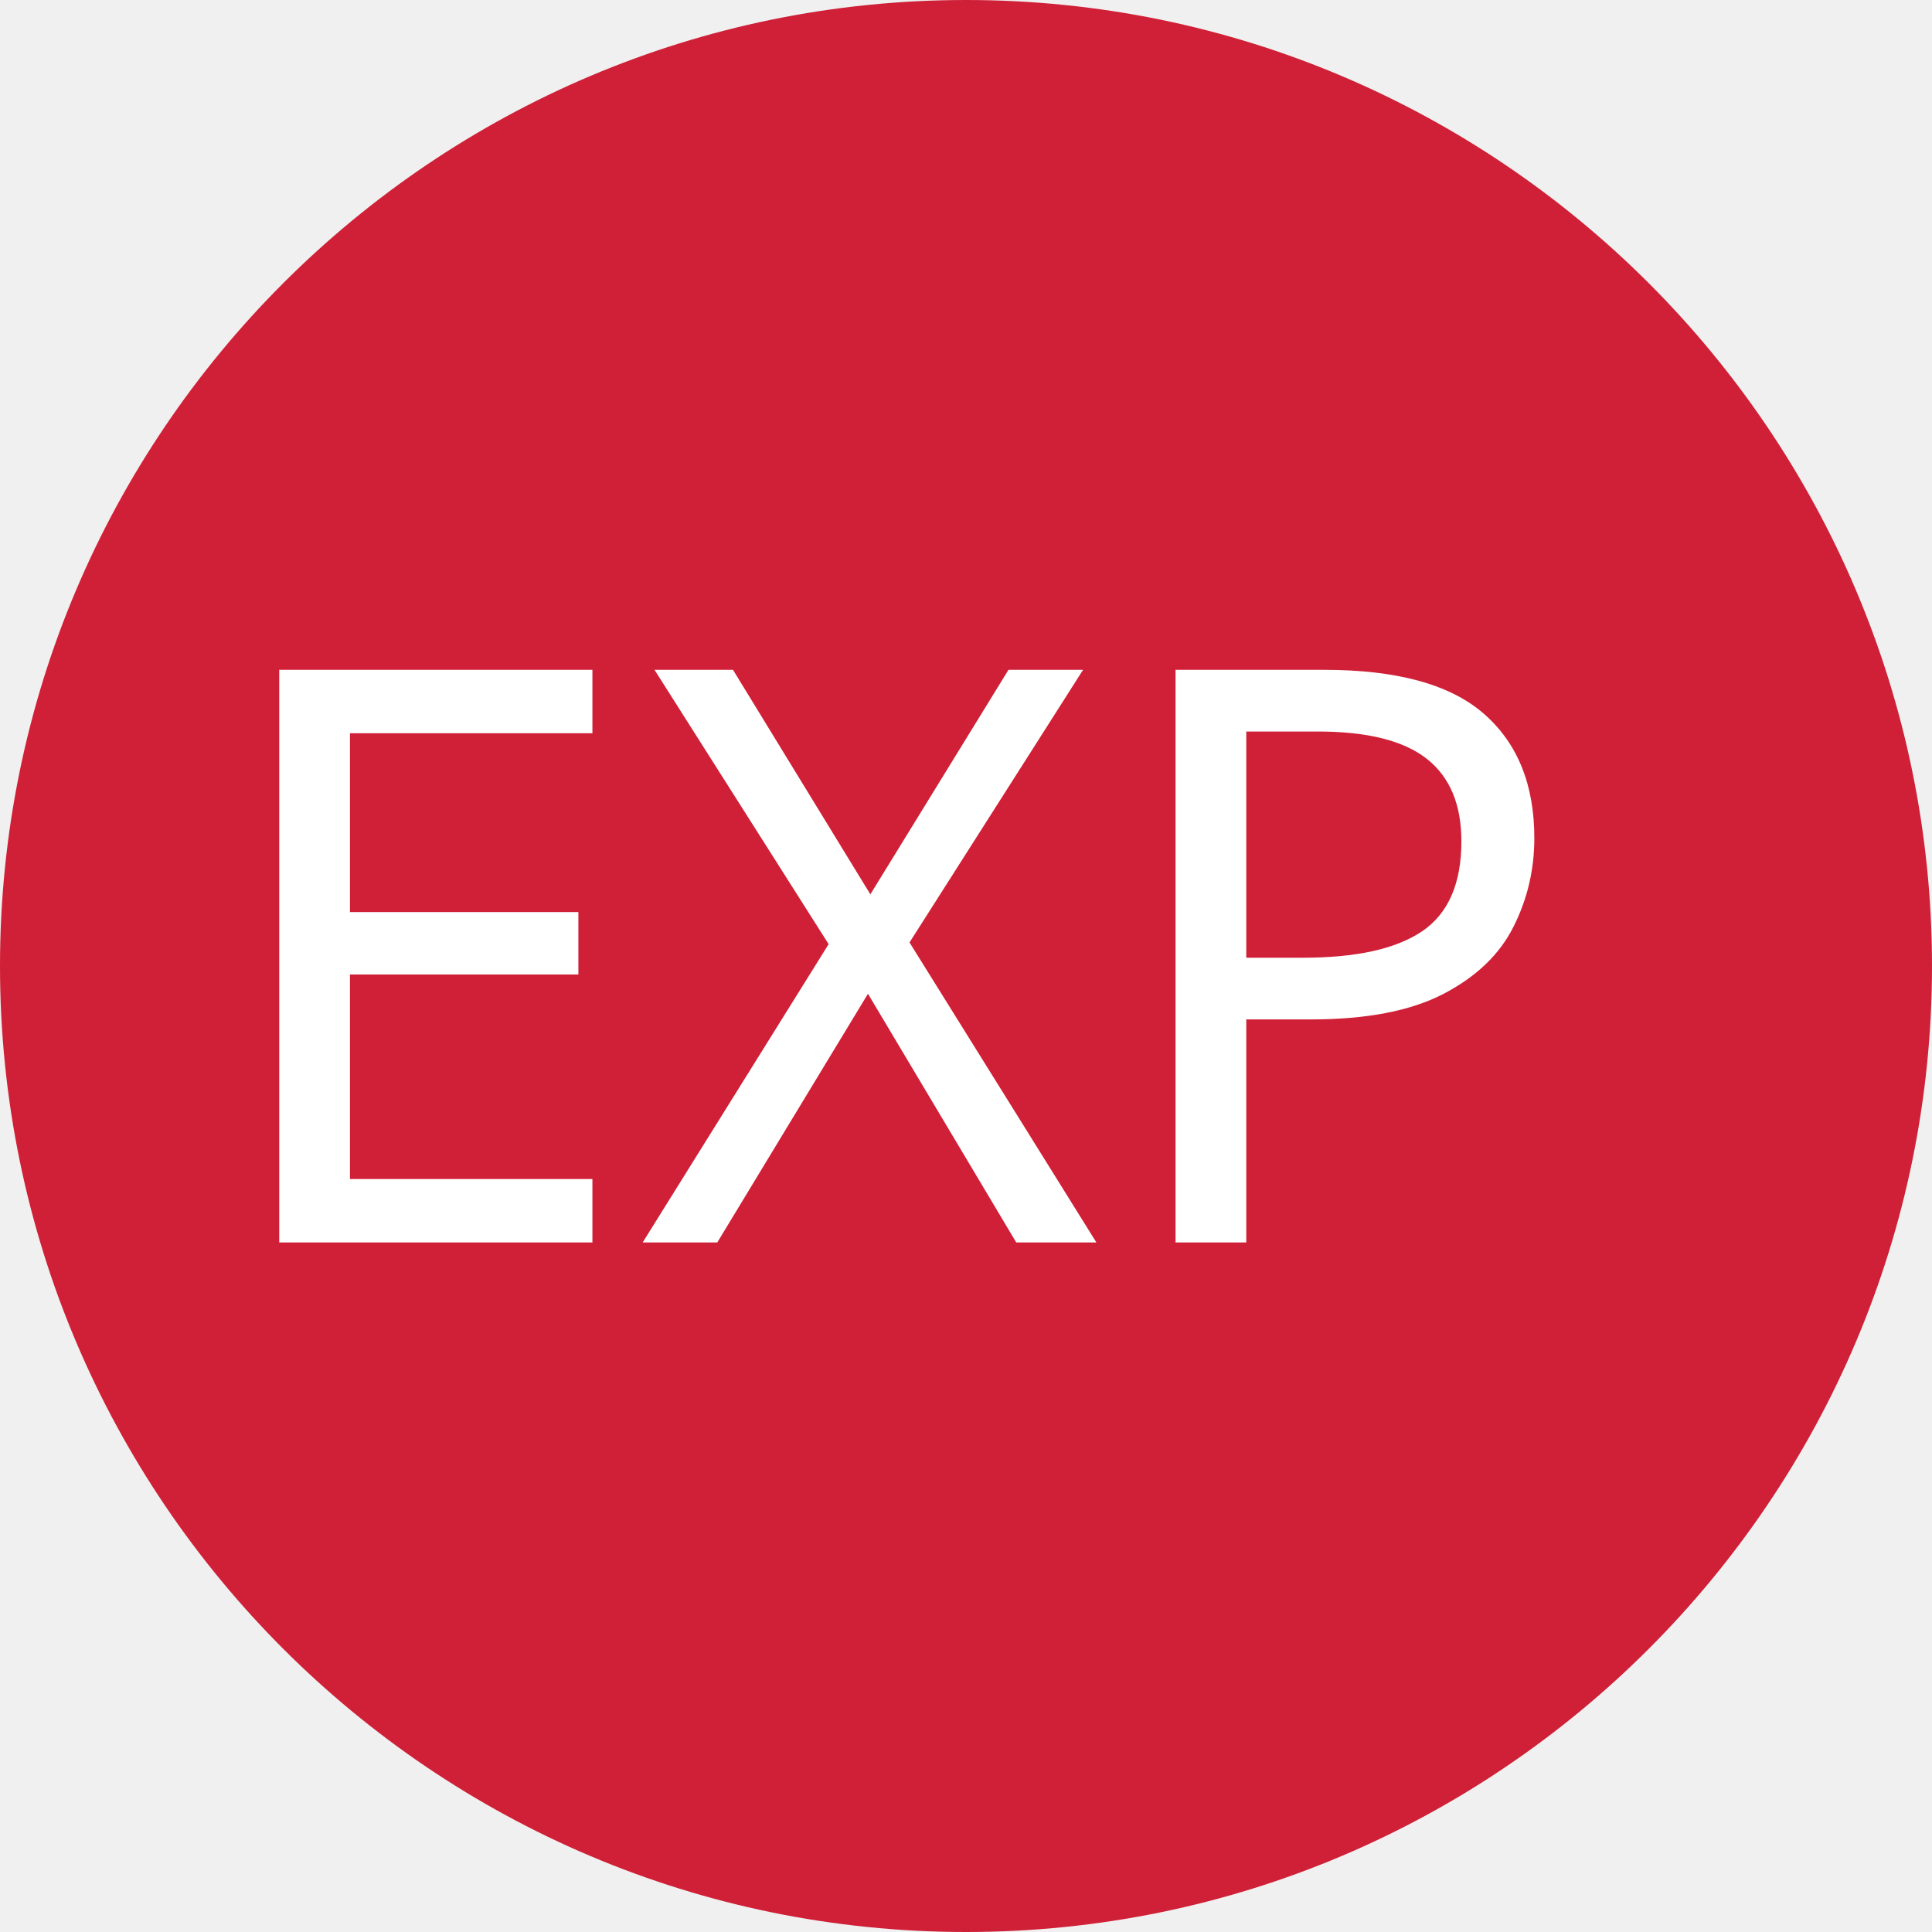
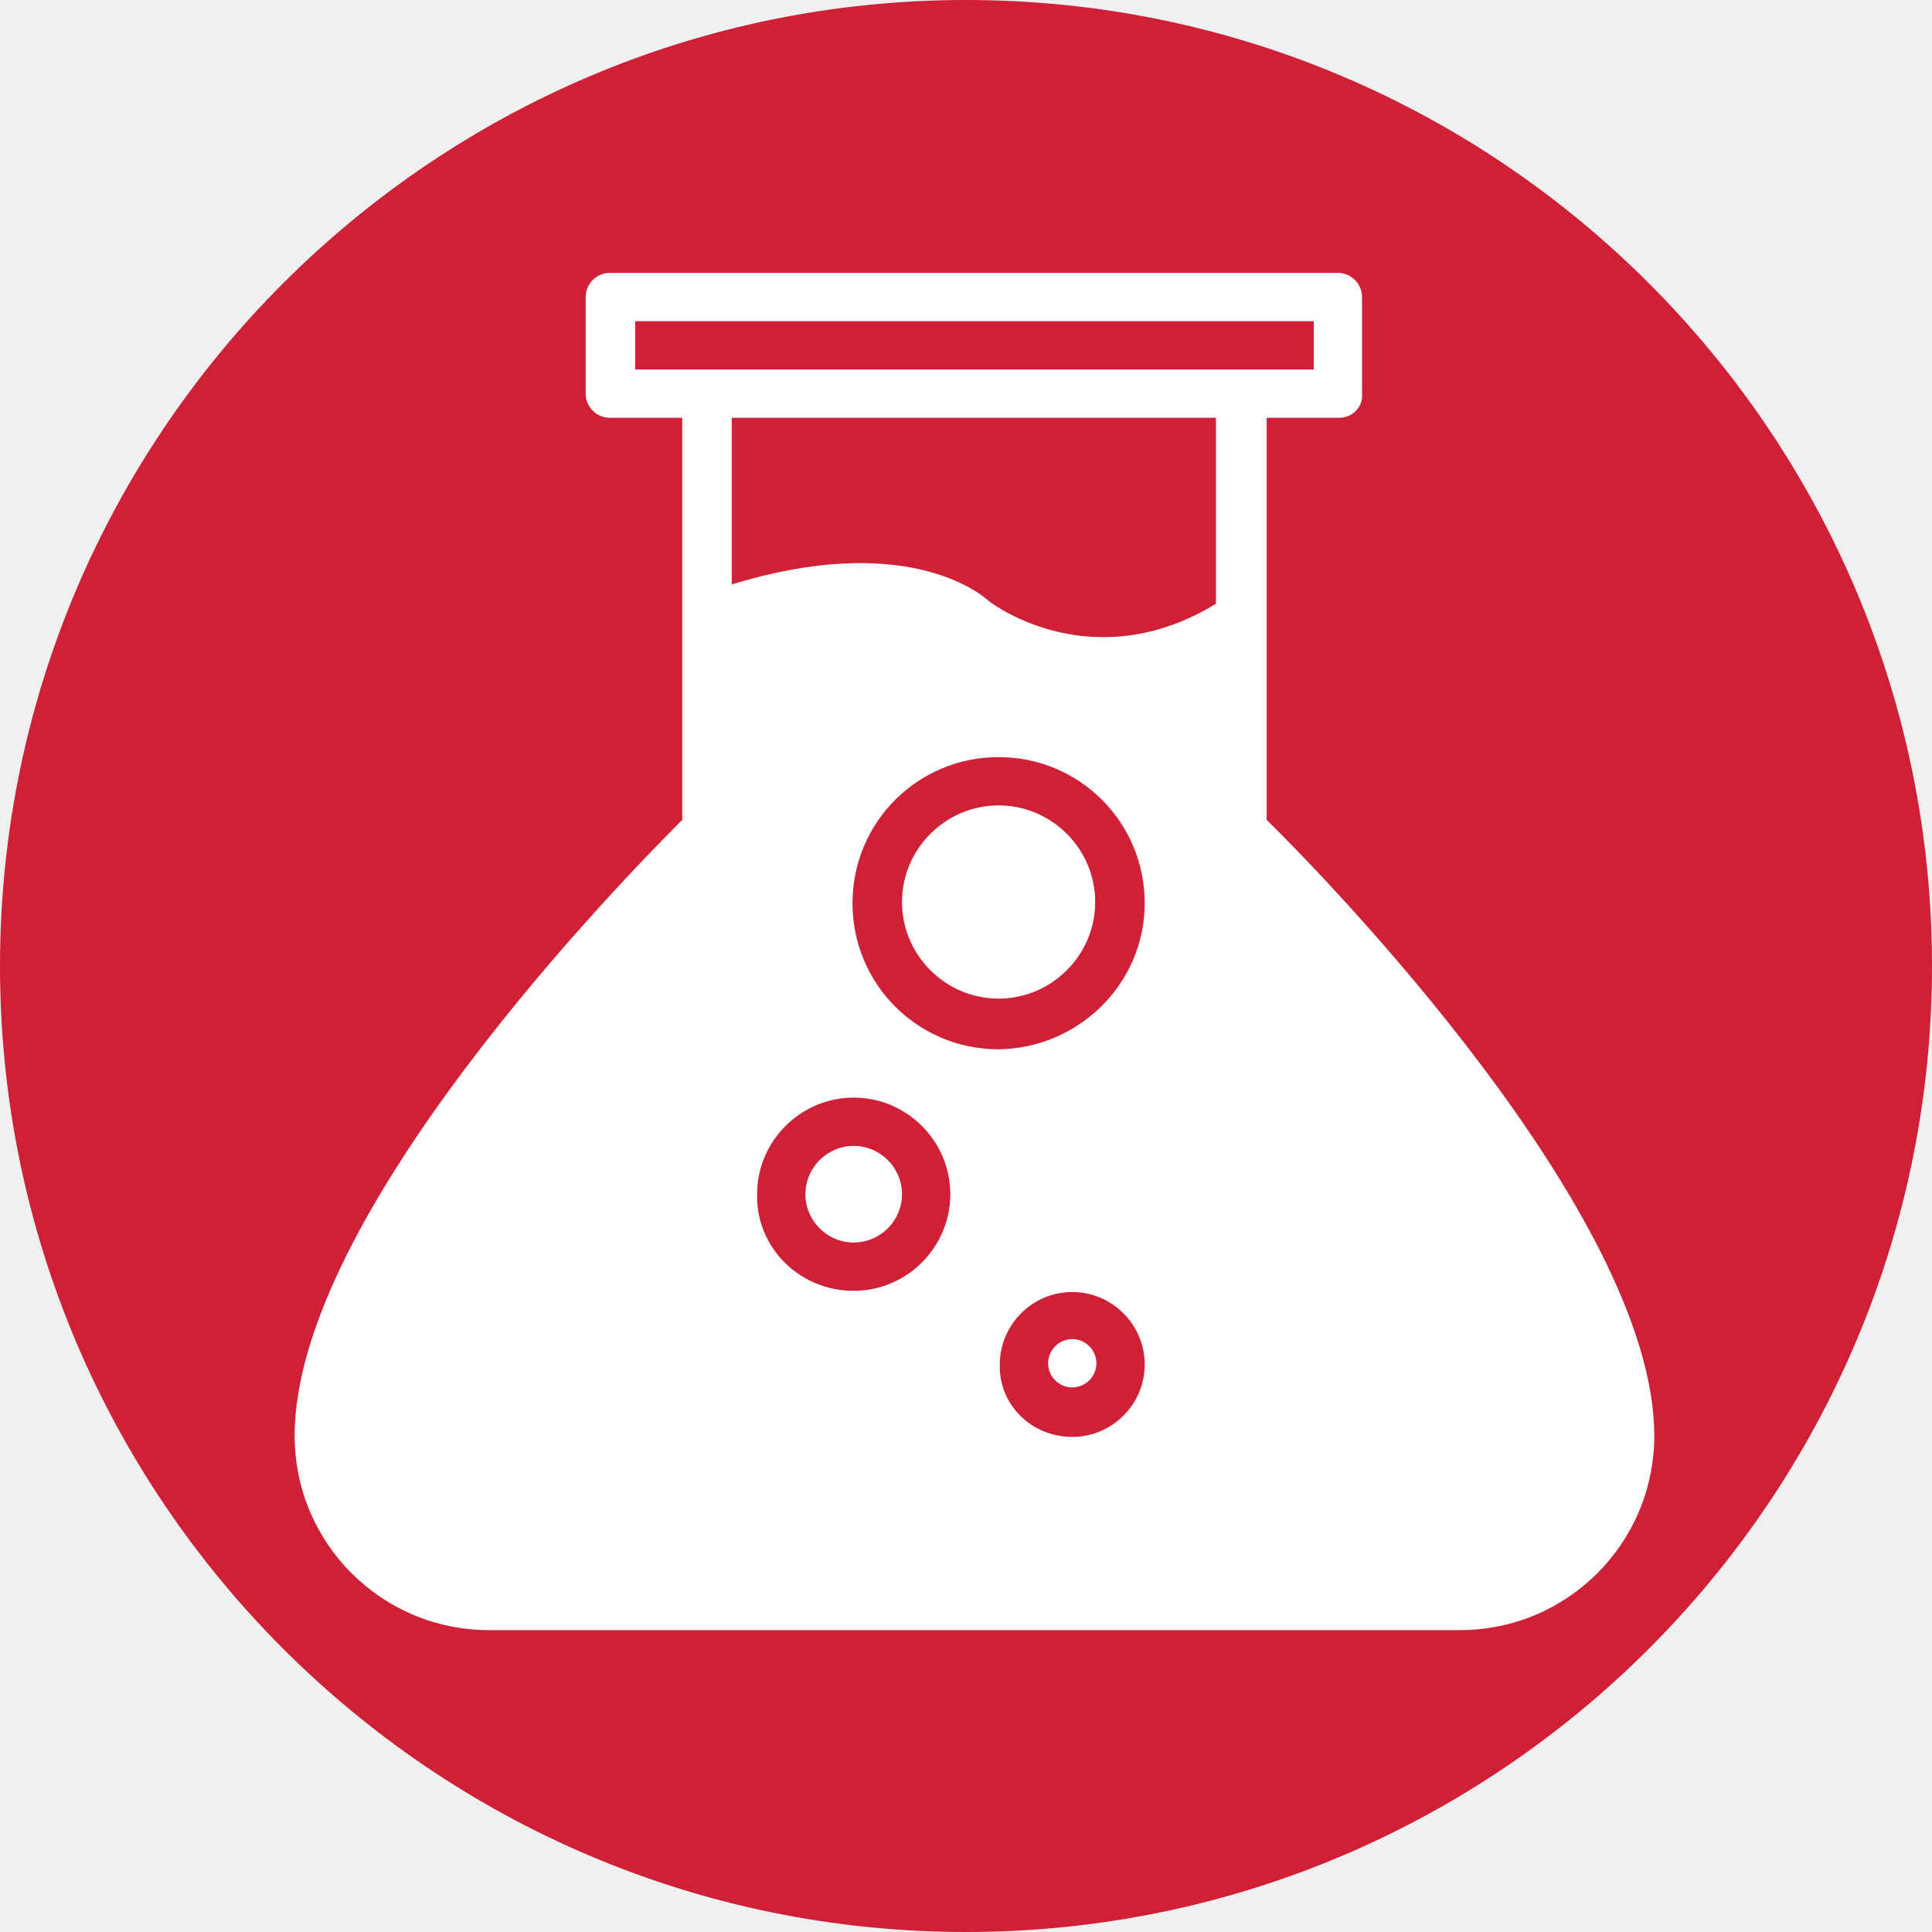
<svg xmlns="http://www.w3.org/2000/svg" version="1.1" id="svg2" x="0px" y="0px" viewBox="0 0 160 160" enable-background="new 0 0 160 160" xml:space="preserve">
  <g id="g10" transform="matrix(1.25,0,0,-1.25,0,160)">
    <path id="path22" fill="#CF2037" d="M128,64c0-35.3-28.7-64-64-64C28.7,0,0,28.7,0,64   c0,35.3,28.7,64,64,64C99.3,128,128,99.3,128,64" />
    <path id="path26" display="none" fill="#FFFFFF" d="M94.4,100.2c0,0-16.8-18.2-27.9-28   c1.4-1.2,2.4-2.5,3.3-4c1.8-3.1,2.6-6.3,2.8-8.7c11.1,7.5,33.8,19.3,33.8,19.3s0,6.5-3,11.4C97.4,100.2,94.4,100.2,94.4,100.2z    M63.6,69.7c-0.1-0.1-0.1-0.1-0.2-0.2c0.6-0.4,1.2-0.9,1.7-1.3C64.6,68.8,64.1,69.3,63.6,69.7z M60.1,67.1   c-12.7-8.8-24.6-14.6-32.6-18.5c-9.1-4.5,4.8-19,4.8-19s-15.4,25,1,8.9c3.8-3.7,3.9-10.3,3.9-10.3s20.5,19.3,29.8,27.1   c-0.2,1.8-0.9,4.7-2.3,7.2C63.7,64.5,62.2,66.2,60.1,67.1z" />
  </g>
-   <text transform="matrix(0.9787 0 0 1 16.8252 102.8936)" fill="#FFFFFF" font-family="'ArialMT'" font-size="66.415">EXP</text>
+   <path fill-rule="evenodd" clip-rule="evenodd" fill="#FFFFFF" d="M110.9,34.6h-6v33.3c4.7,4.6,32.1,32.7,32.1,51  c0,8.9-7.2,16.1-16.1,16.1H40.5c-8.9,0-16.1-7.2-16.1-16.1c0-18.4,27.5-46.4,32.1-51V34.6h-6c-1.1,0-2-0.9-2-2v-8c0-1.1,0.9-2,2-2  h60.3c1.1,0,2,0.9,2,2v8C112.9,33.7,112,34.6,110.9,34.6z M88.8,119c3.3,0,6-2.7,6-6c0-3.3-2.7-6-6-6c-3.3,0-6,2.7-6,6  C82.7,116.3,85.4,119,88.8,119z M94.8,74.8c0-6.7-5.4-12.1-12.1-12.1c-6.7,0-12.1,5.4-12.1,12.1c0,6.7,5.4,12.1,12.1,12.1  C89.4,86.8,94.8,81.4,94.8,74.8z M70.7,106.9c4.4,0,8-3.6,8-8c0-4.4-3.6-8-8-8c-4.4,0-8,3.6-8,8C62.6,103.3,66.2,106.9,70.7,106.9z   M60.6,48.4c14-4.3,20.3,0.5,21.2,1.3c0.7,0.6,8.9,6.4,18.9,0.3V34.6H60.6V48.4z M108.8,26.6H52.6v4h56.2V26.6z M70.7,94.9  c2.2,0,4,1.8,4,4c0,2.2-1.8,4-4,4s-4-1.8-4-4C66.7,96.7,68.5,94.9,70.7,94.9z M82.7,66.7c4.4,0,8,3.6,8,8c0,4.4-3.6,8-8,8  c-4.4,0-8-3.6-8-8C74.7,70.3,78.3,66.7,82.7,66.7z M88.8,110.9c1.1,0,2,0.9,2,2c0,1.1-0.9,2-2,2c-1.1,0-2-0.9-2-2  C86.8,111.8,87.7,110.9,88.8,110.9z" />
</svg>
